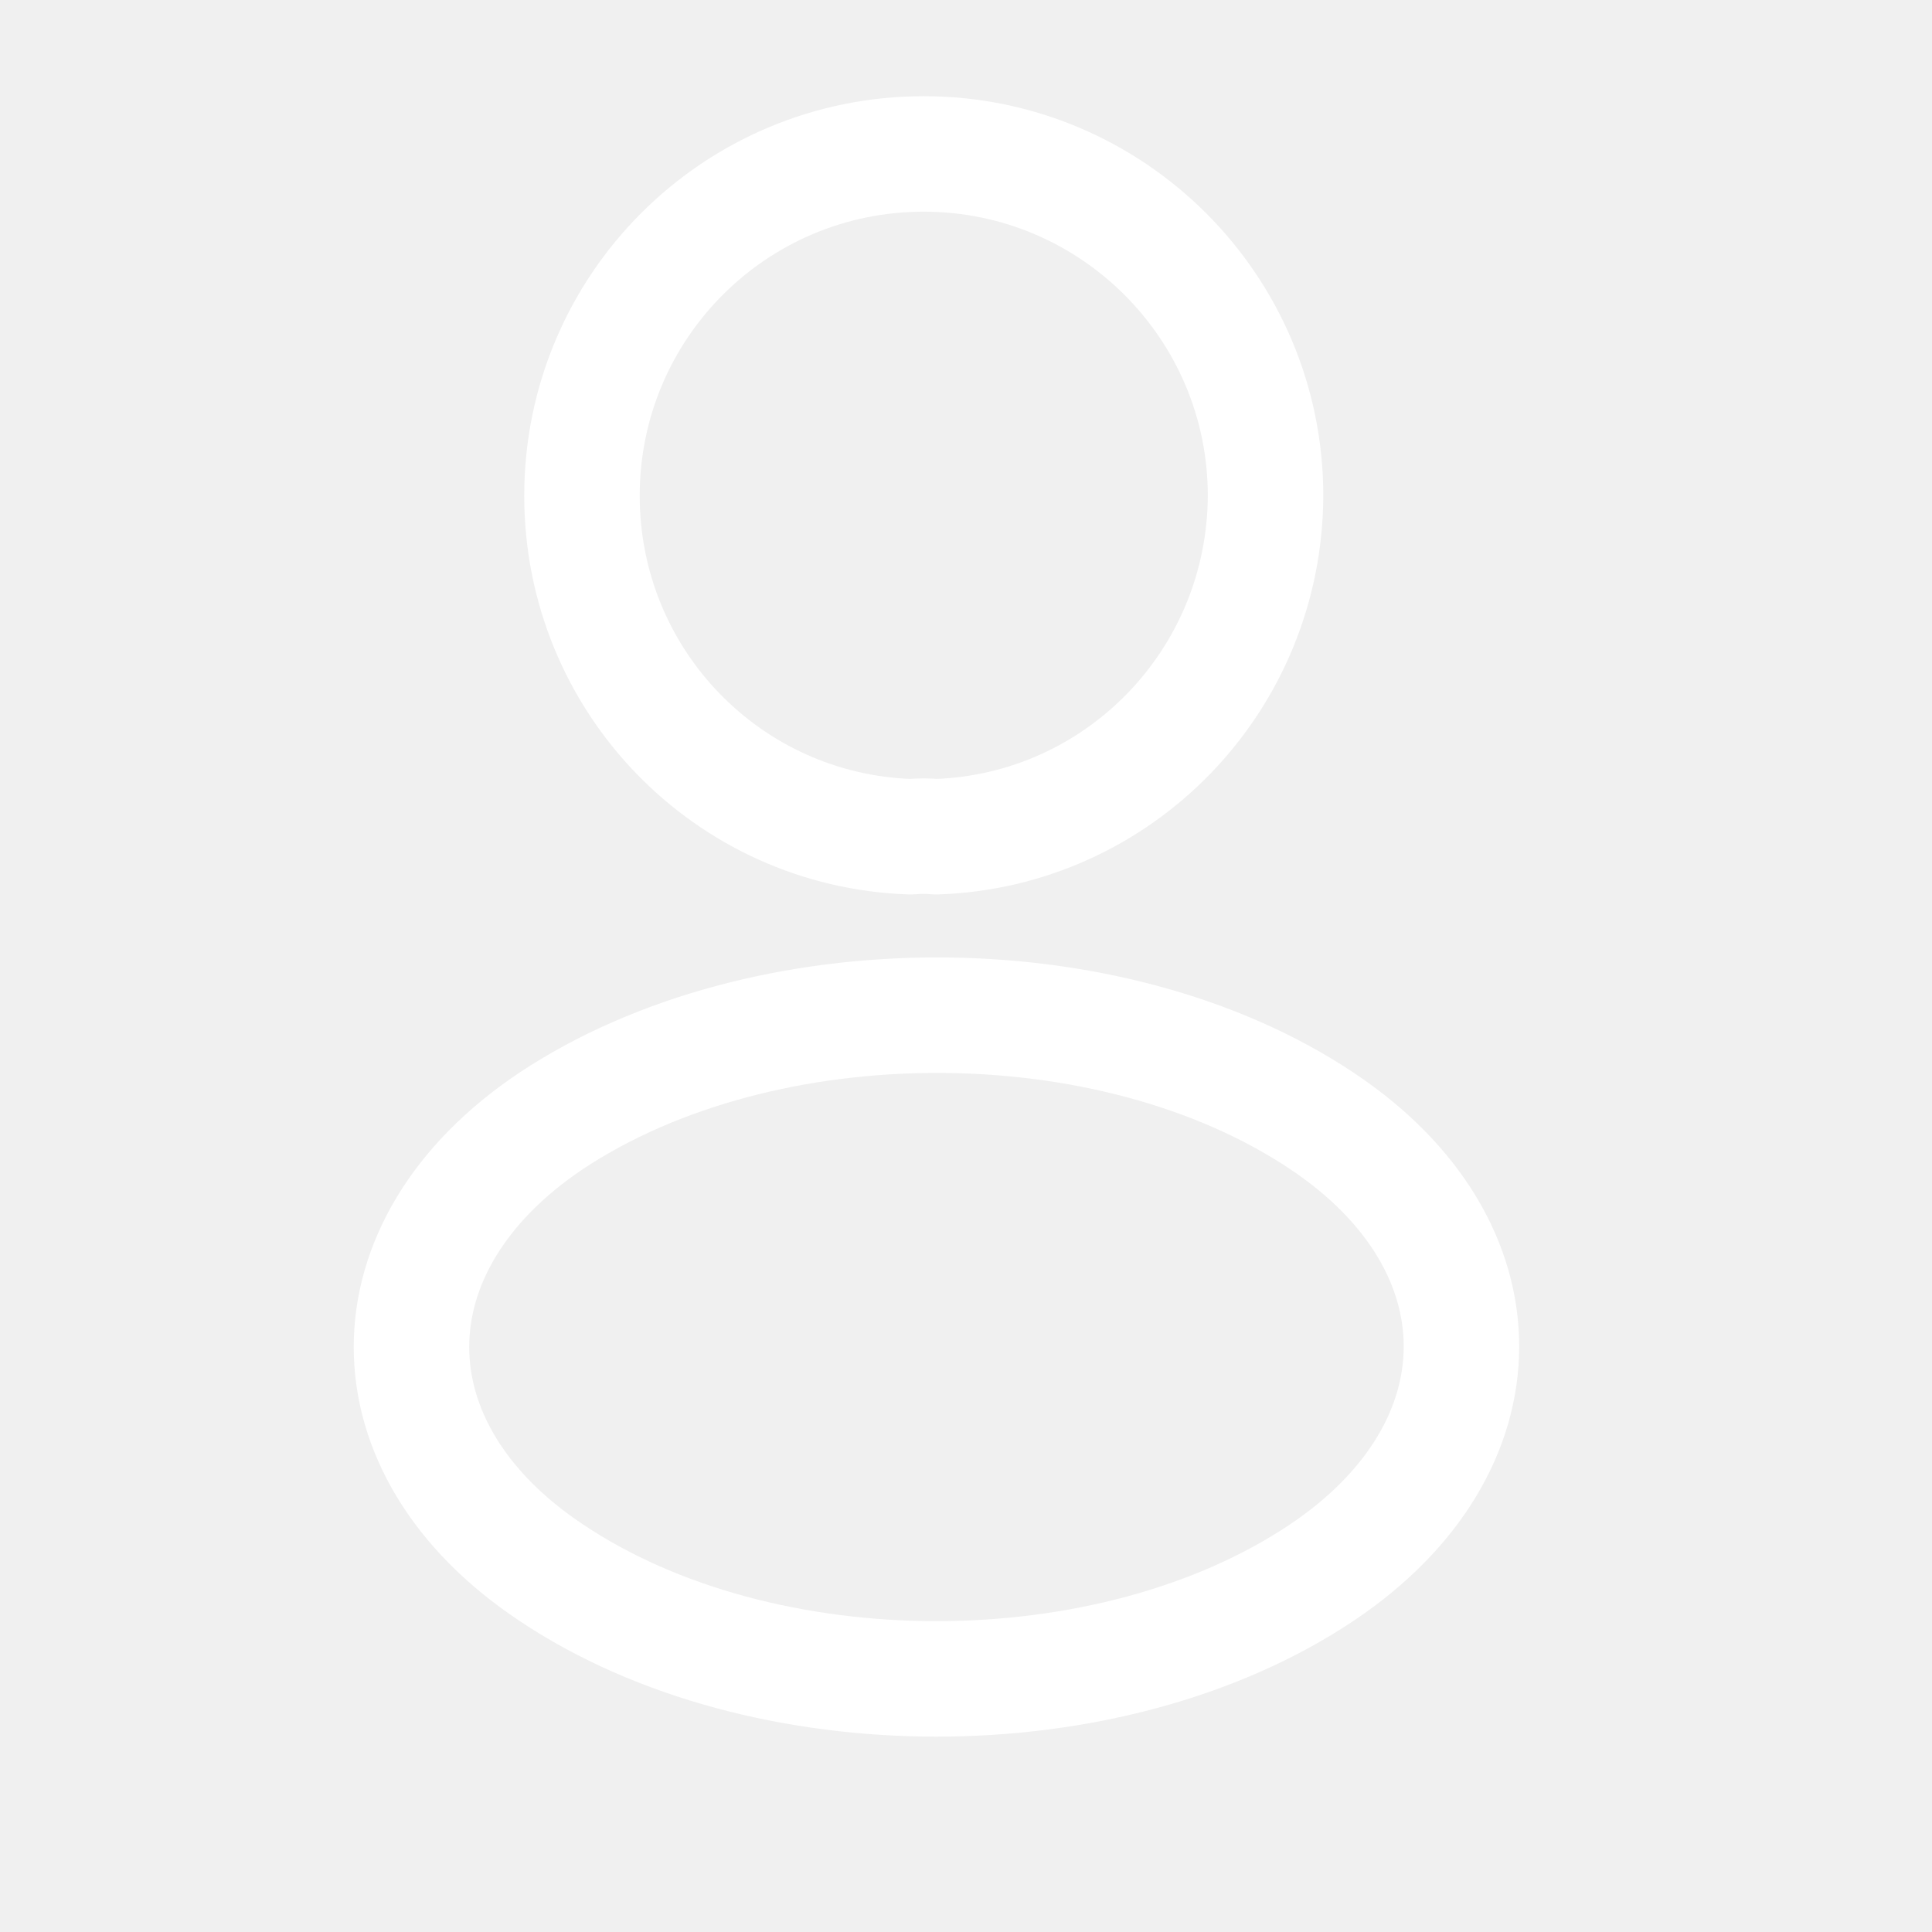
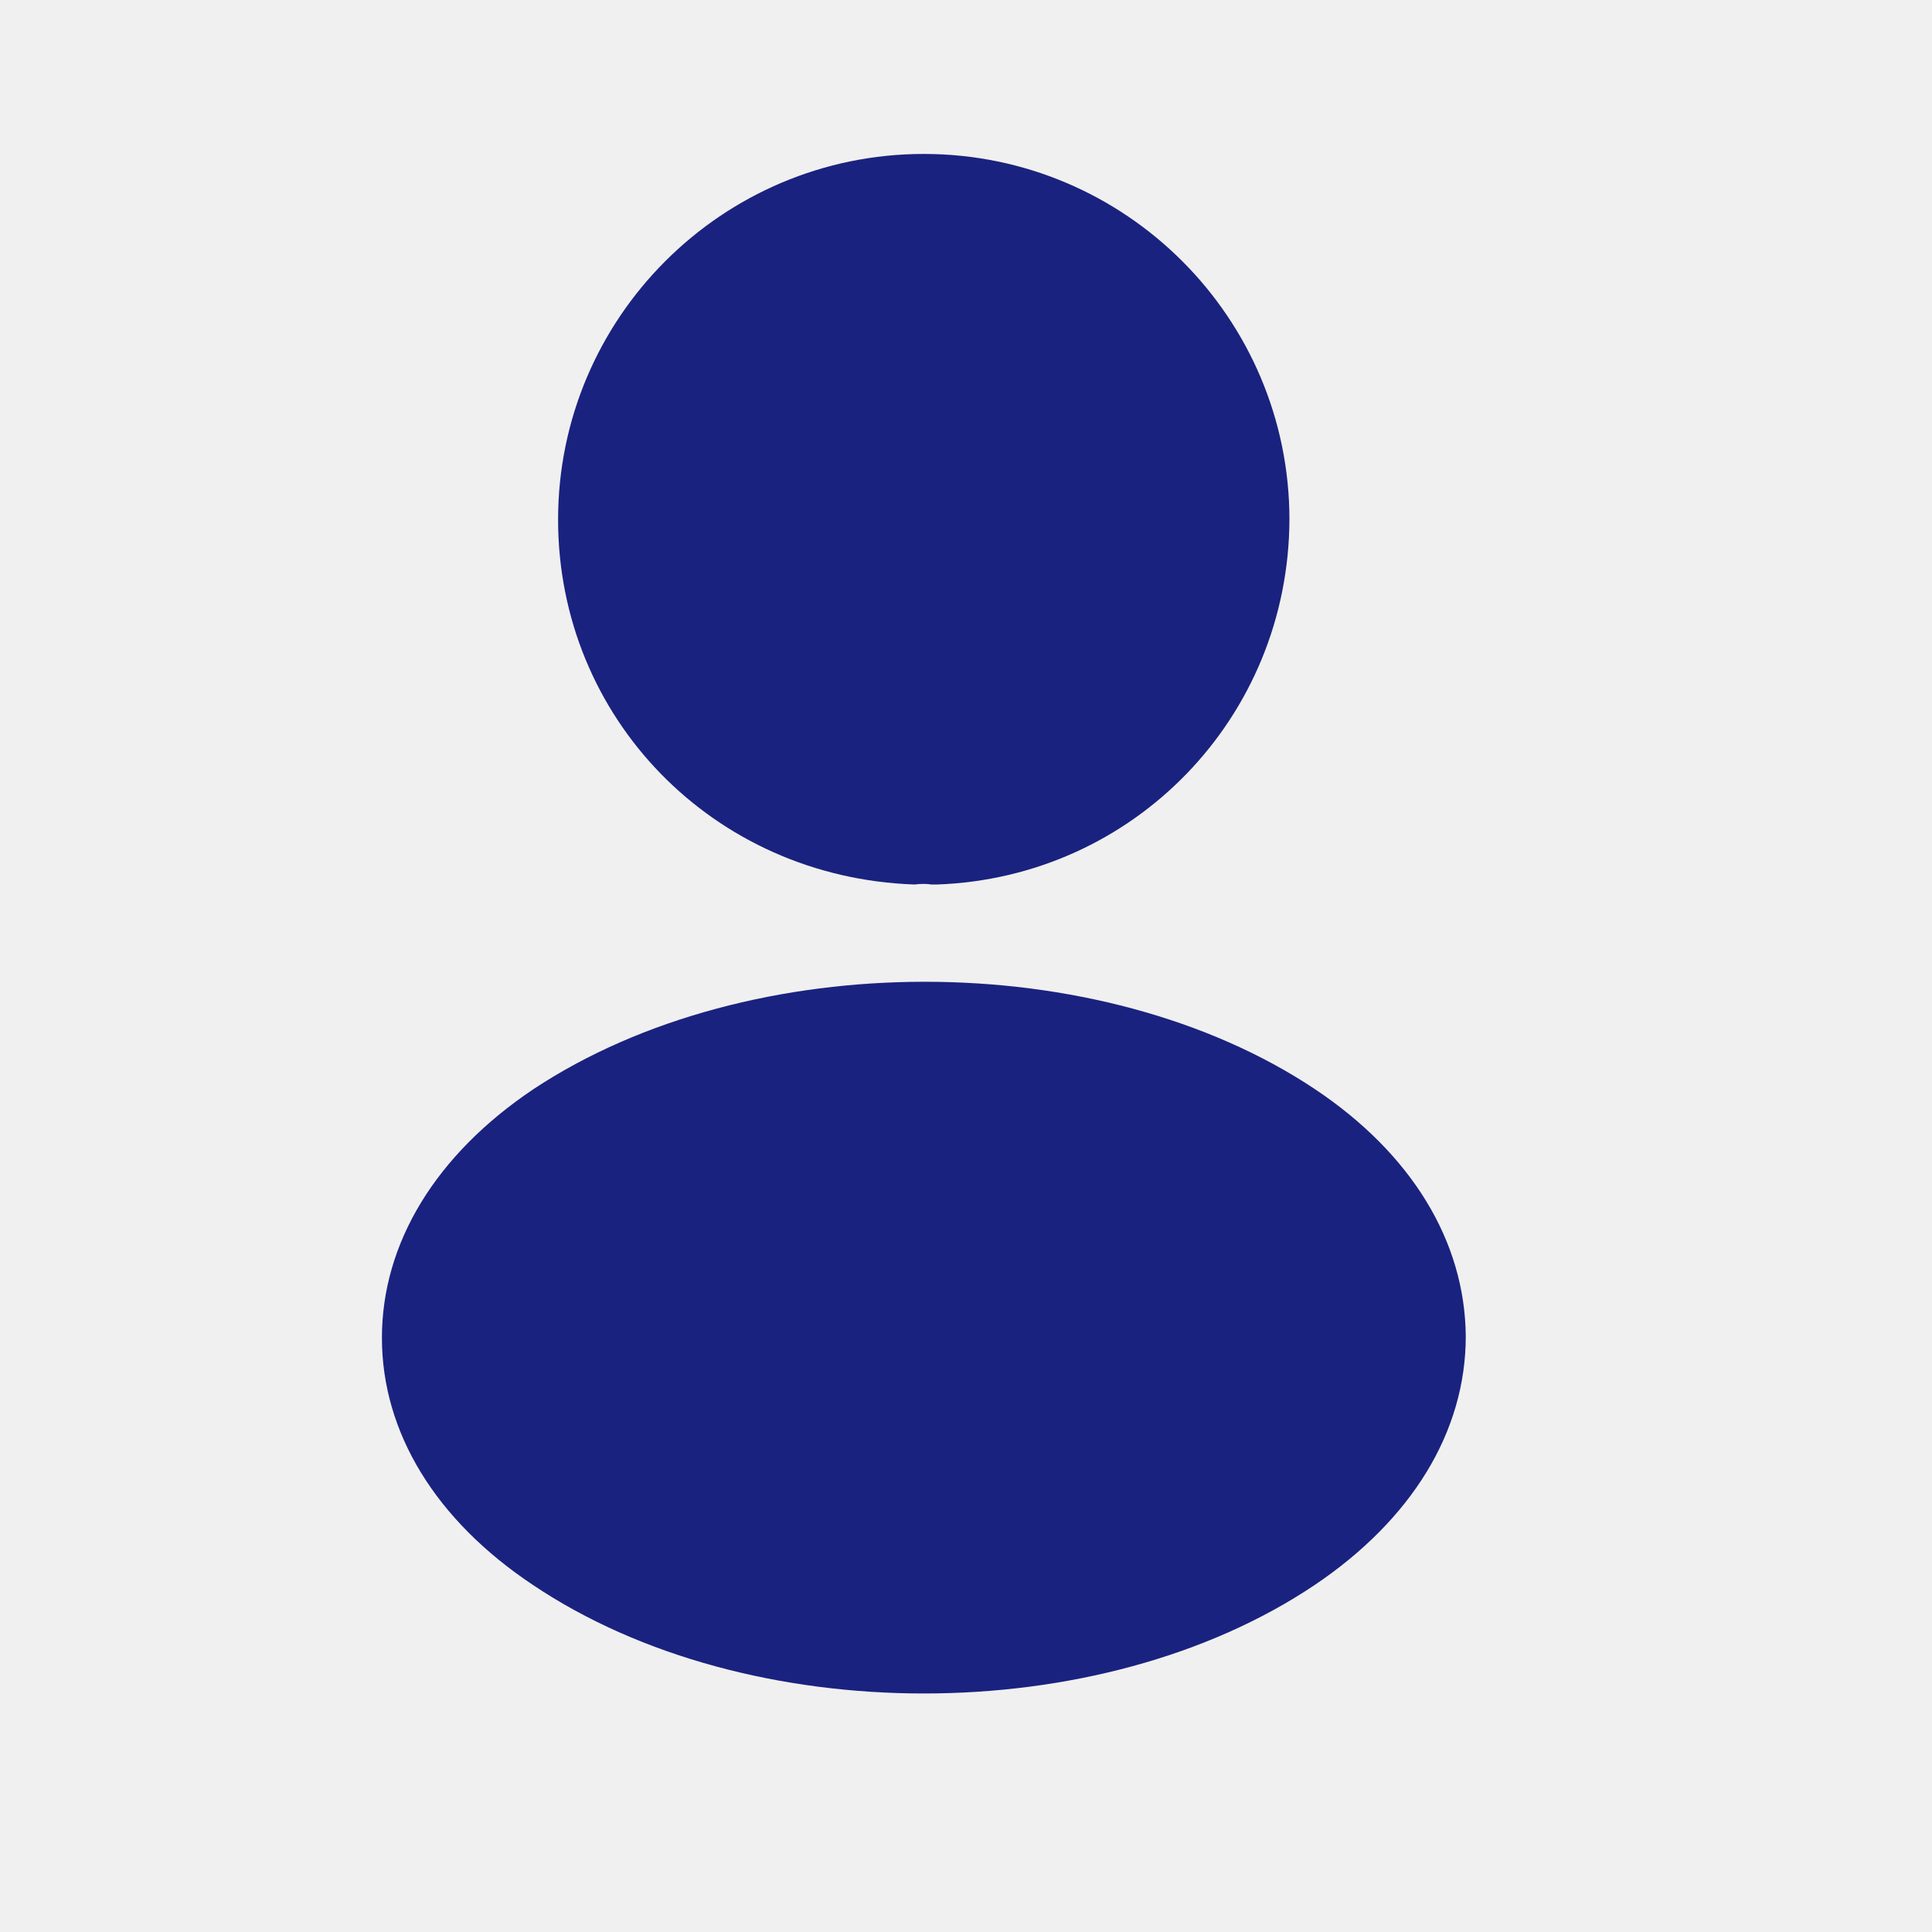
<svg xmlns="http://www.w3.org/2000/svg" width="22" height="22" viewBox="0 0 22 22" fill="none">
-   <path d="M10.37 9.528C8.284 9.458 6.627 7.749 6.627 5.645C6.627 3.497 8.363 1.753 10.519 1.753C12.666 1.753 14.411 3.497 14.411 5.645C14.402 7.749 12.745 9.458 10.659 9.528C10.572 9.519 10.466 9.519 10.37 9.528Z" stroke="white" stroke-width="1.315" stroke-linecap="round" stroke-linejoin="round" />
-   <path d="M6.277 17.908C8.687 19.521 12.64 19.521 15.051 17.908C17.172 16.488 17.172 14.174 15.051 12.763C12.649 11.159 8.696 11.159 6.277 12.763C4.155 14.183 4.155 16.497 6.277 17.908Z" stroke="white" stroke-width="1.315" stroke-linecap="round" stroke-linejoin="round" />
+   <path d="M6.355 5.917C6.355 8.169 8.117 9.993 10.414 10.072C10.484 10.063 10.554 10.063 10.607 10.072C10.624 10.072 10.633 10.072 10.651 10.072C10.659 10.072 10.659 10.072 10.668 10.072C12.912 9.993 14.674 8.169 14.683 5.917C14.683 3.62 12.816 1.753 10.519 1.753C8.223 1.753 6.355 3.62 6.355 5.917Z" fill="#1A227F" />
+   <path d="M6.075 12.402C4.962 13.148 4.349 14.156 4.349 15.234C4.349 16.312 4.962 17.311 6.067 18.047C7.294 18.872 8.907 19.284 10.52 19.284C12.133 19.284 13.745 18.872 14.973 18.047C16.077 17.302 16.691 16.303 16.691 15.216C16.682 14.138 16.077 13.139 14.973 12.402C12.527 10.772 8.539 10.772 6.075 12.402Z" fill="#1A227F" />
</svg>
